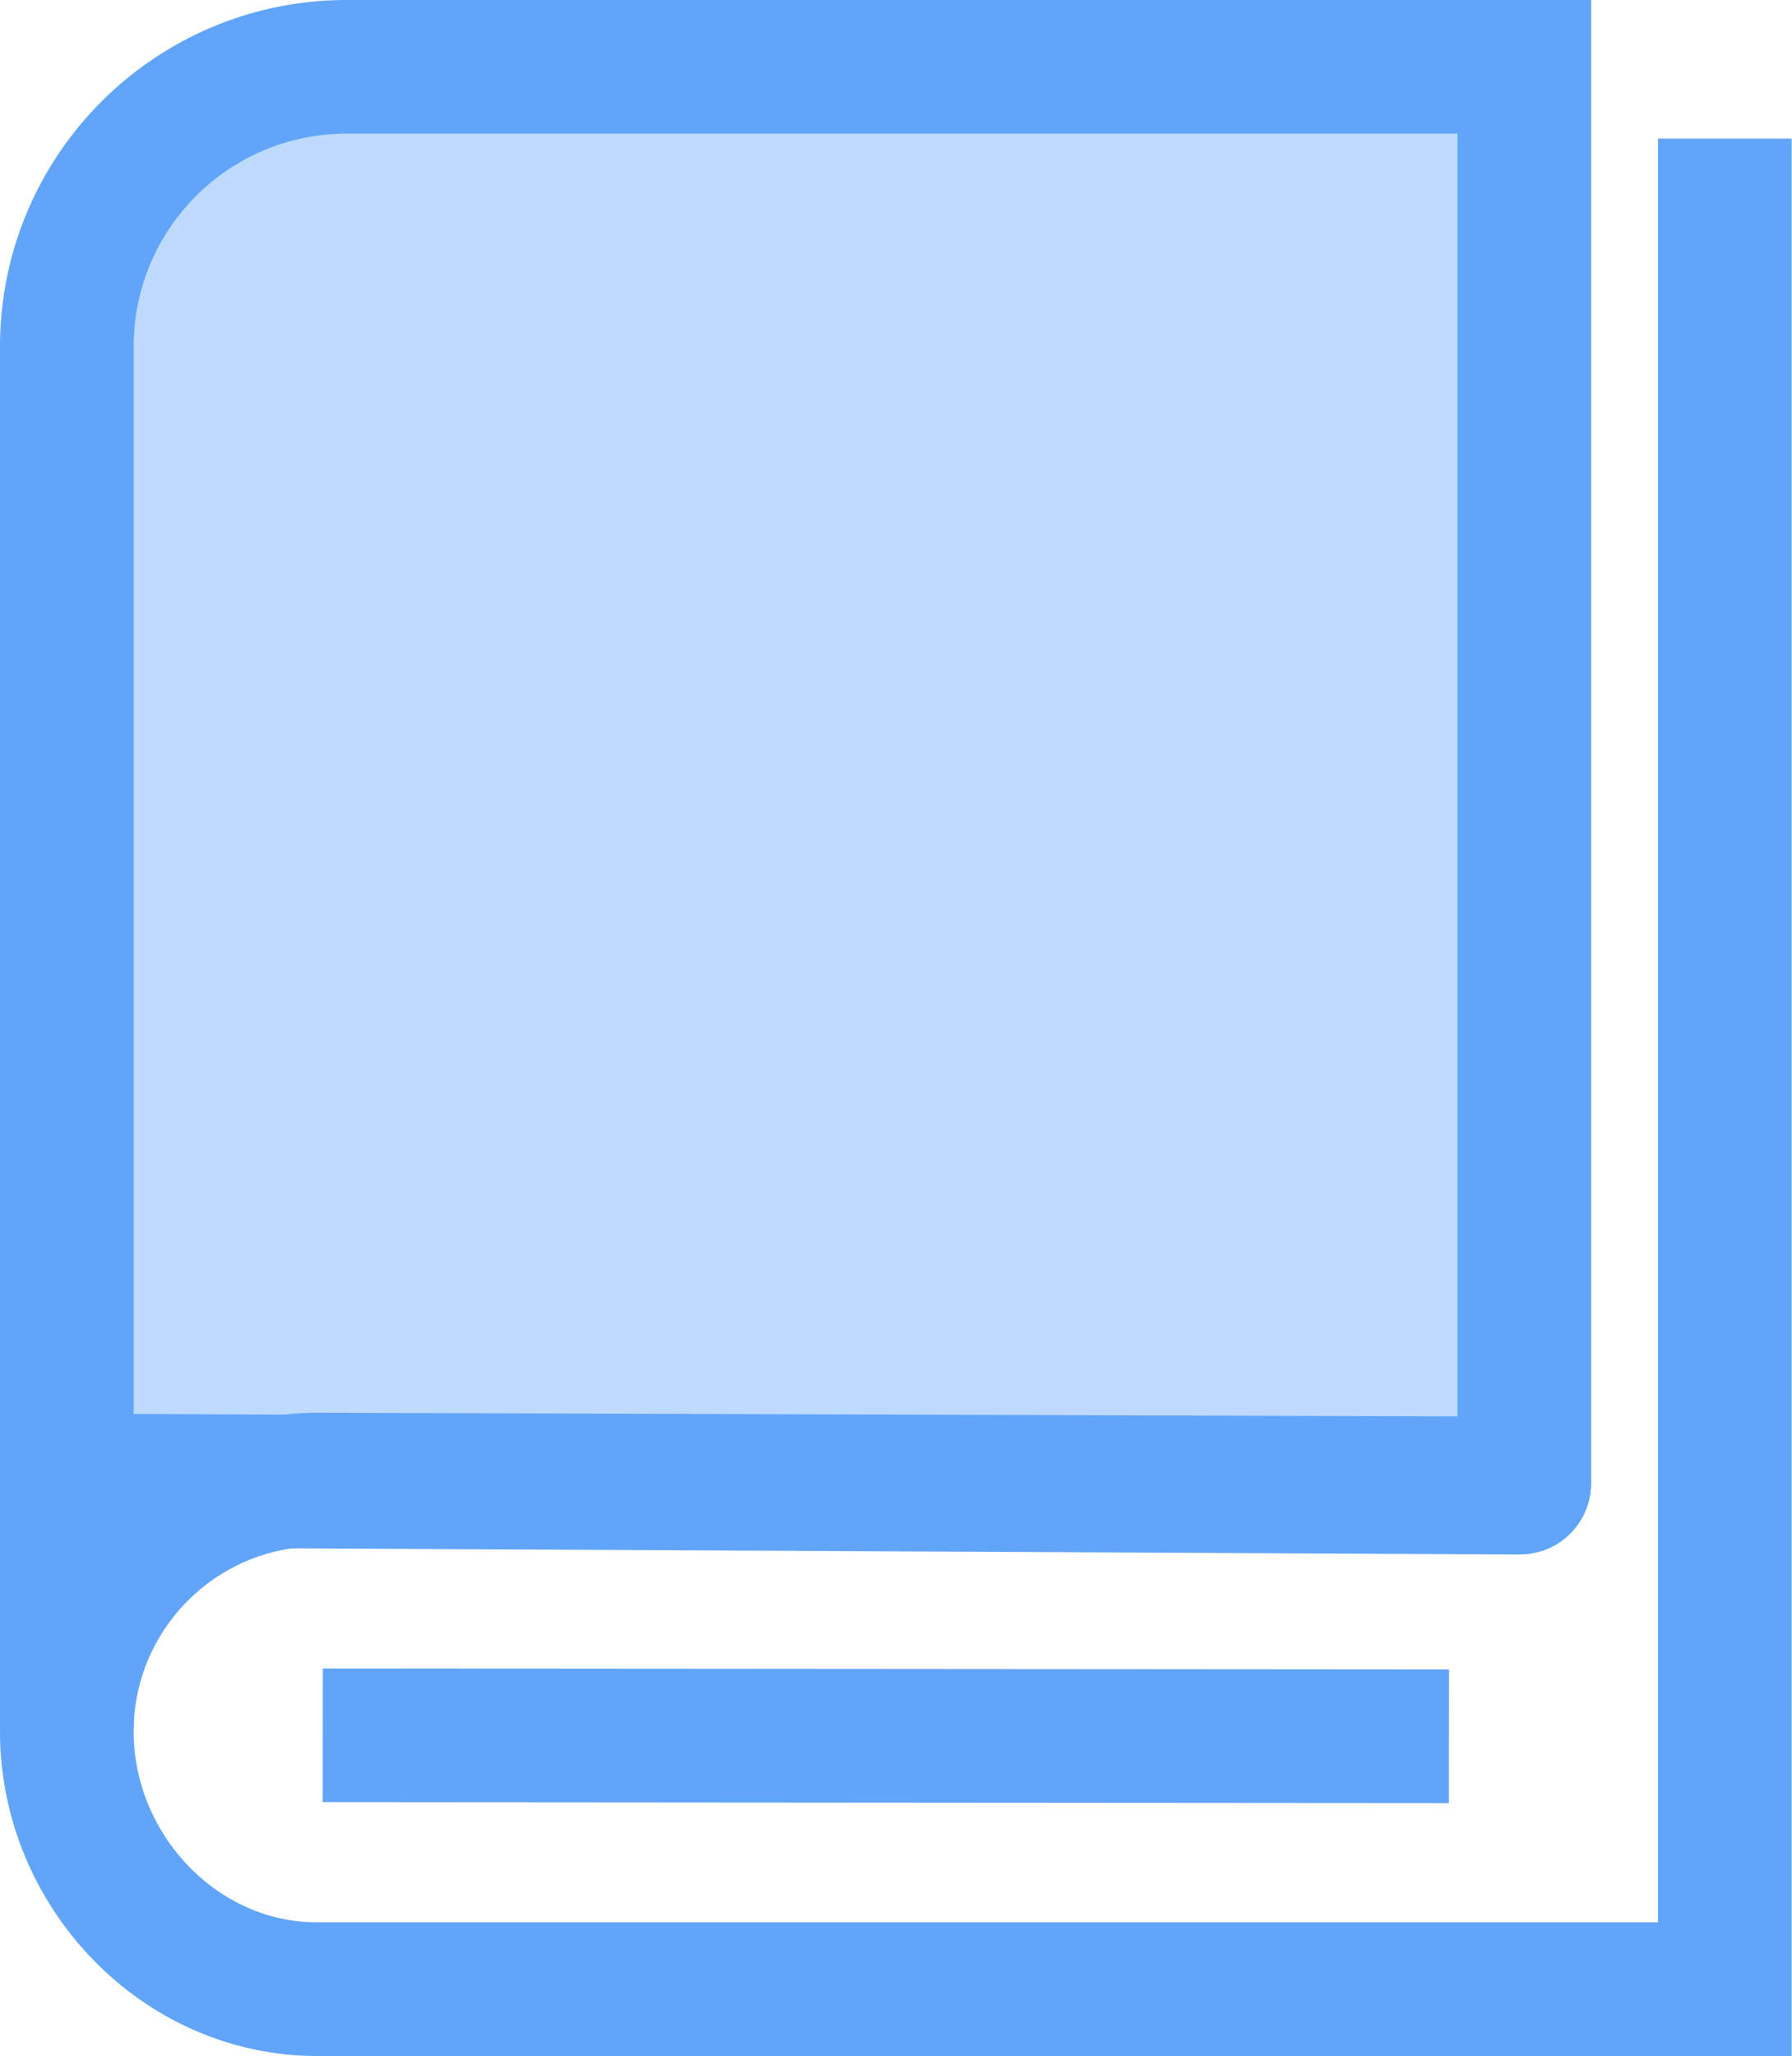
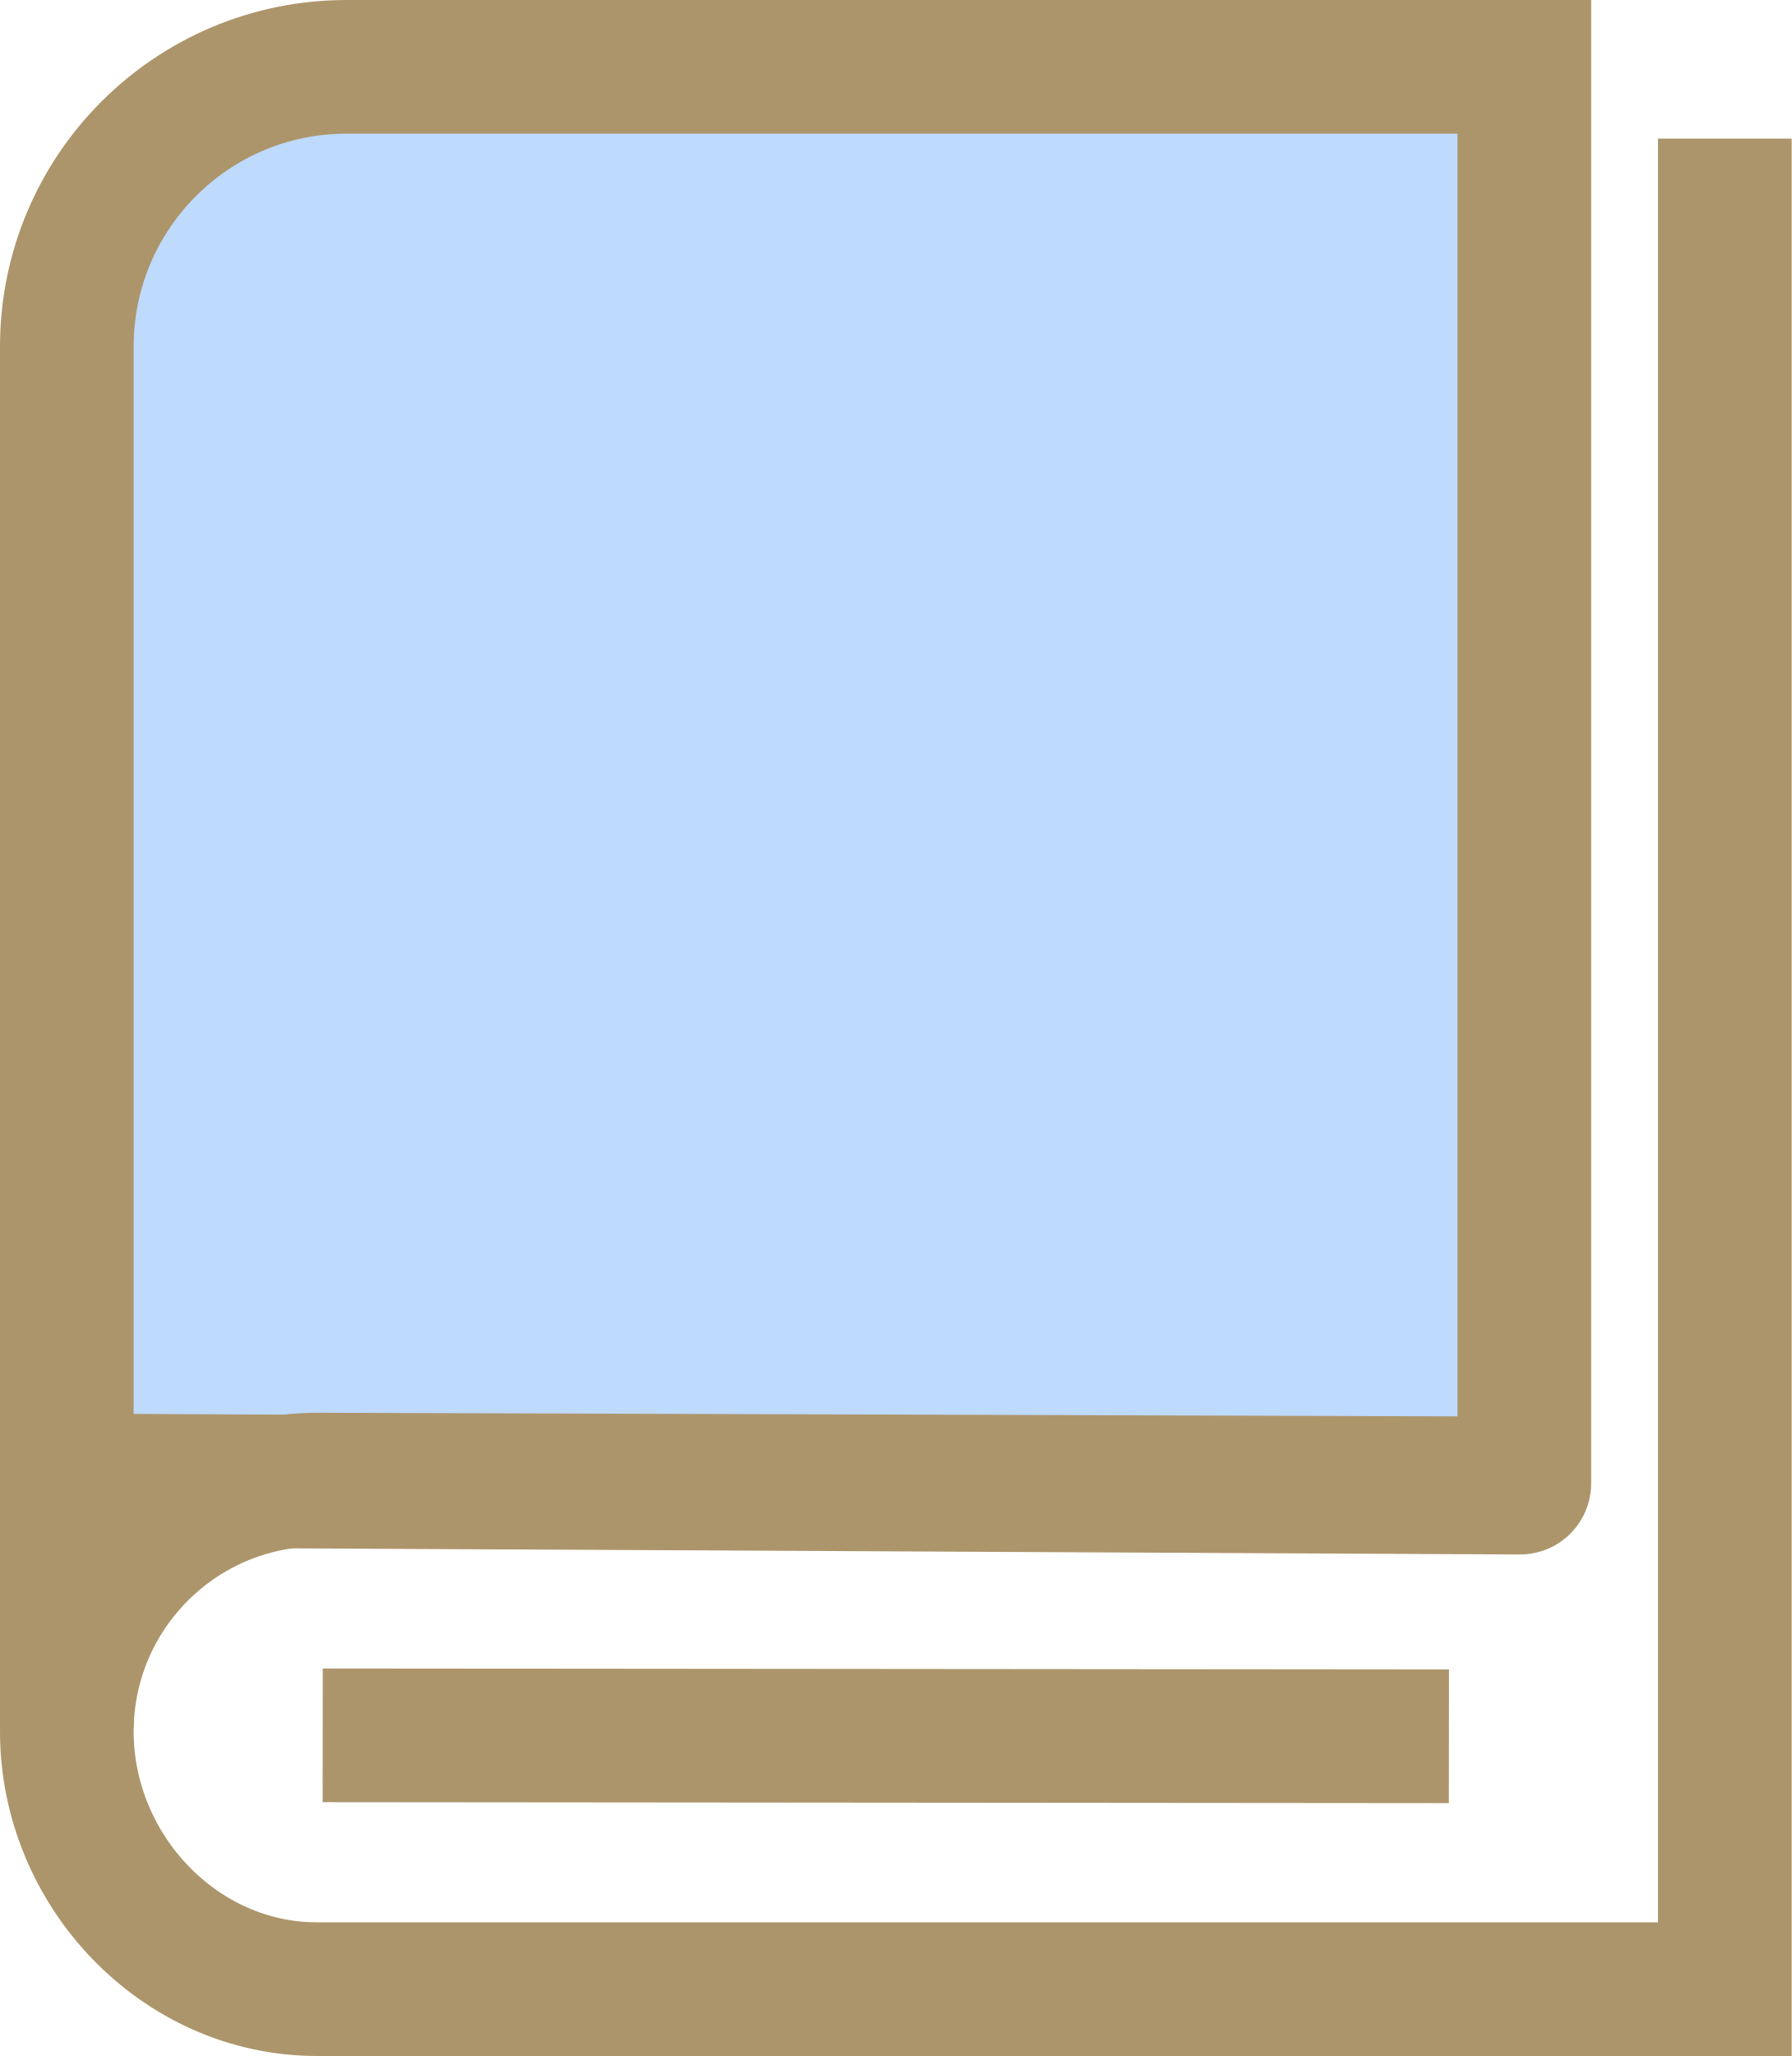
<svg xmlns="http://www.w3.org/2000/svg" id="Layer_2" data-name="Layer 2" viewBox="0 0 131.36 150.74">
  <defs>
    <style>
      .cls-1 {
        fill: rgba(96, 165, 250, .41);
      }

      .cls-1, .cls-2 {
-         stroke: #60a5fa;
+         stroke: #AD956B;
        stroke-miterlimit: 10;
        stroke-width: 9.8px;
      }

      .cls-2 {
        fill: none;
      }
    </style>
  </defs>
  <g id="Layer_1-2" data-name="Layer 1">
    <g>
      <path class="cls-1" d="M111.45,109.07l-106.55-.53V25.41C4.9,14.08,14.08,4.9,25.41,4.9h86.35v103.86c0,.17-.14.31-.31.31Z" />
      <line class="cls-2" x1="23.66" y1="127.23" x2="106.23" y2="127.3" />
      <path class="cls-2" d="M126.46,10.16v135.68H23.25c-10.14,0-18.35-8.75-18.35-18.89h0c0-10.18,8.24-18.44,18.41-18.47l88.44.28" />
      <line class="cls-2" x1="4.9" y1="109.56" x2="4.9" y2="126.69" />
    </g>
  </g>
</svg>
